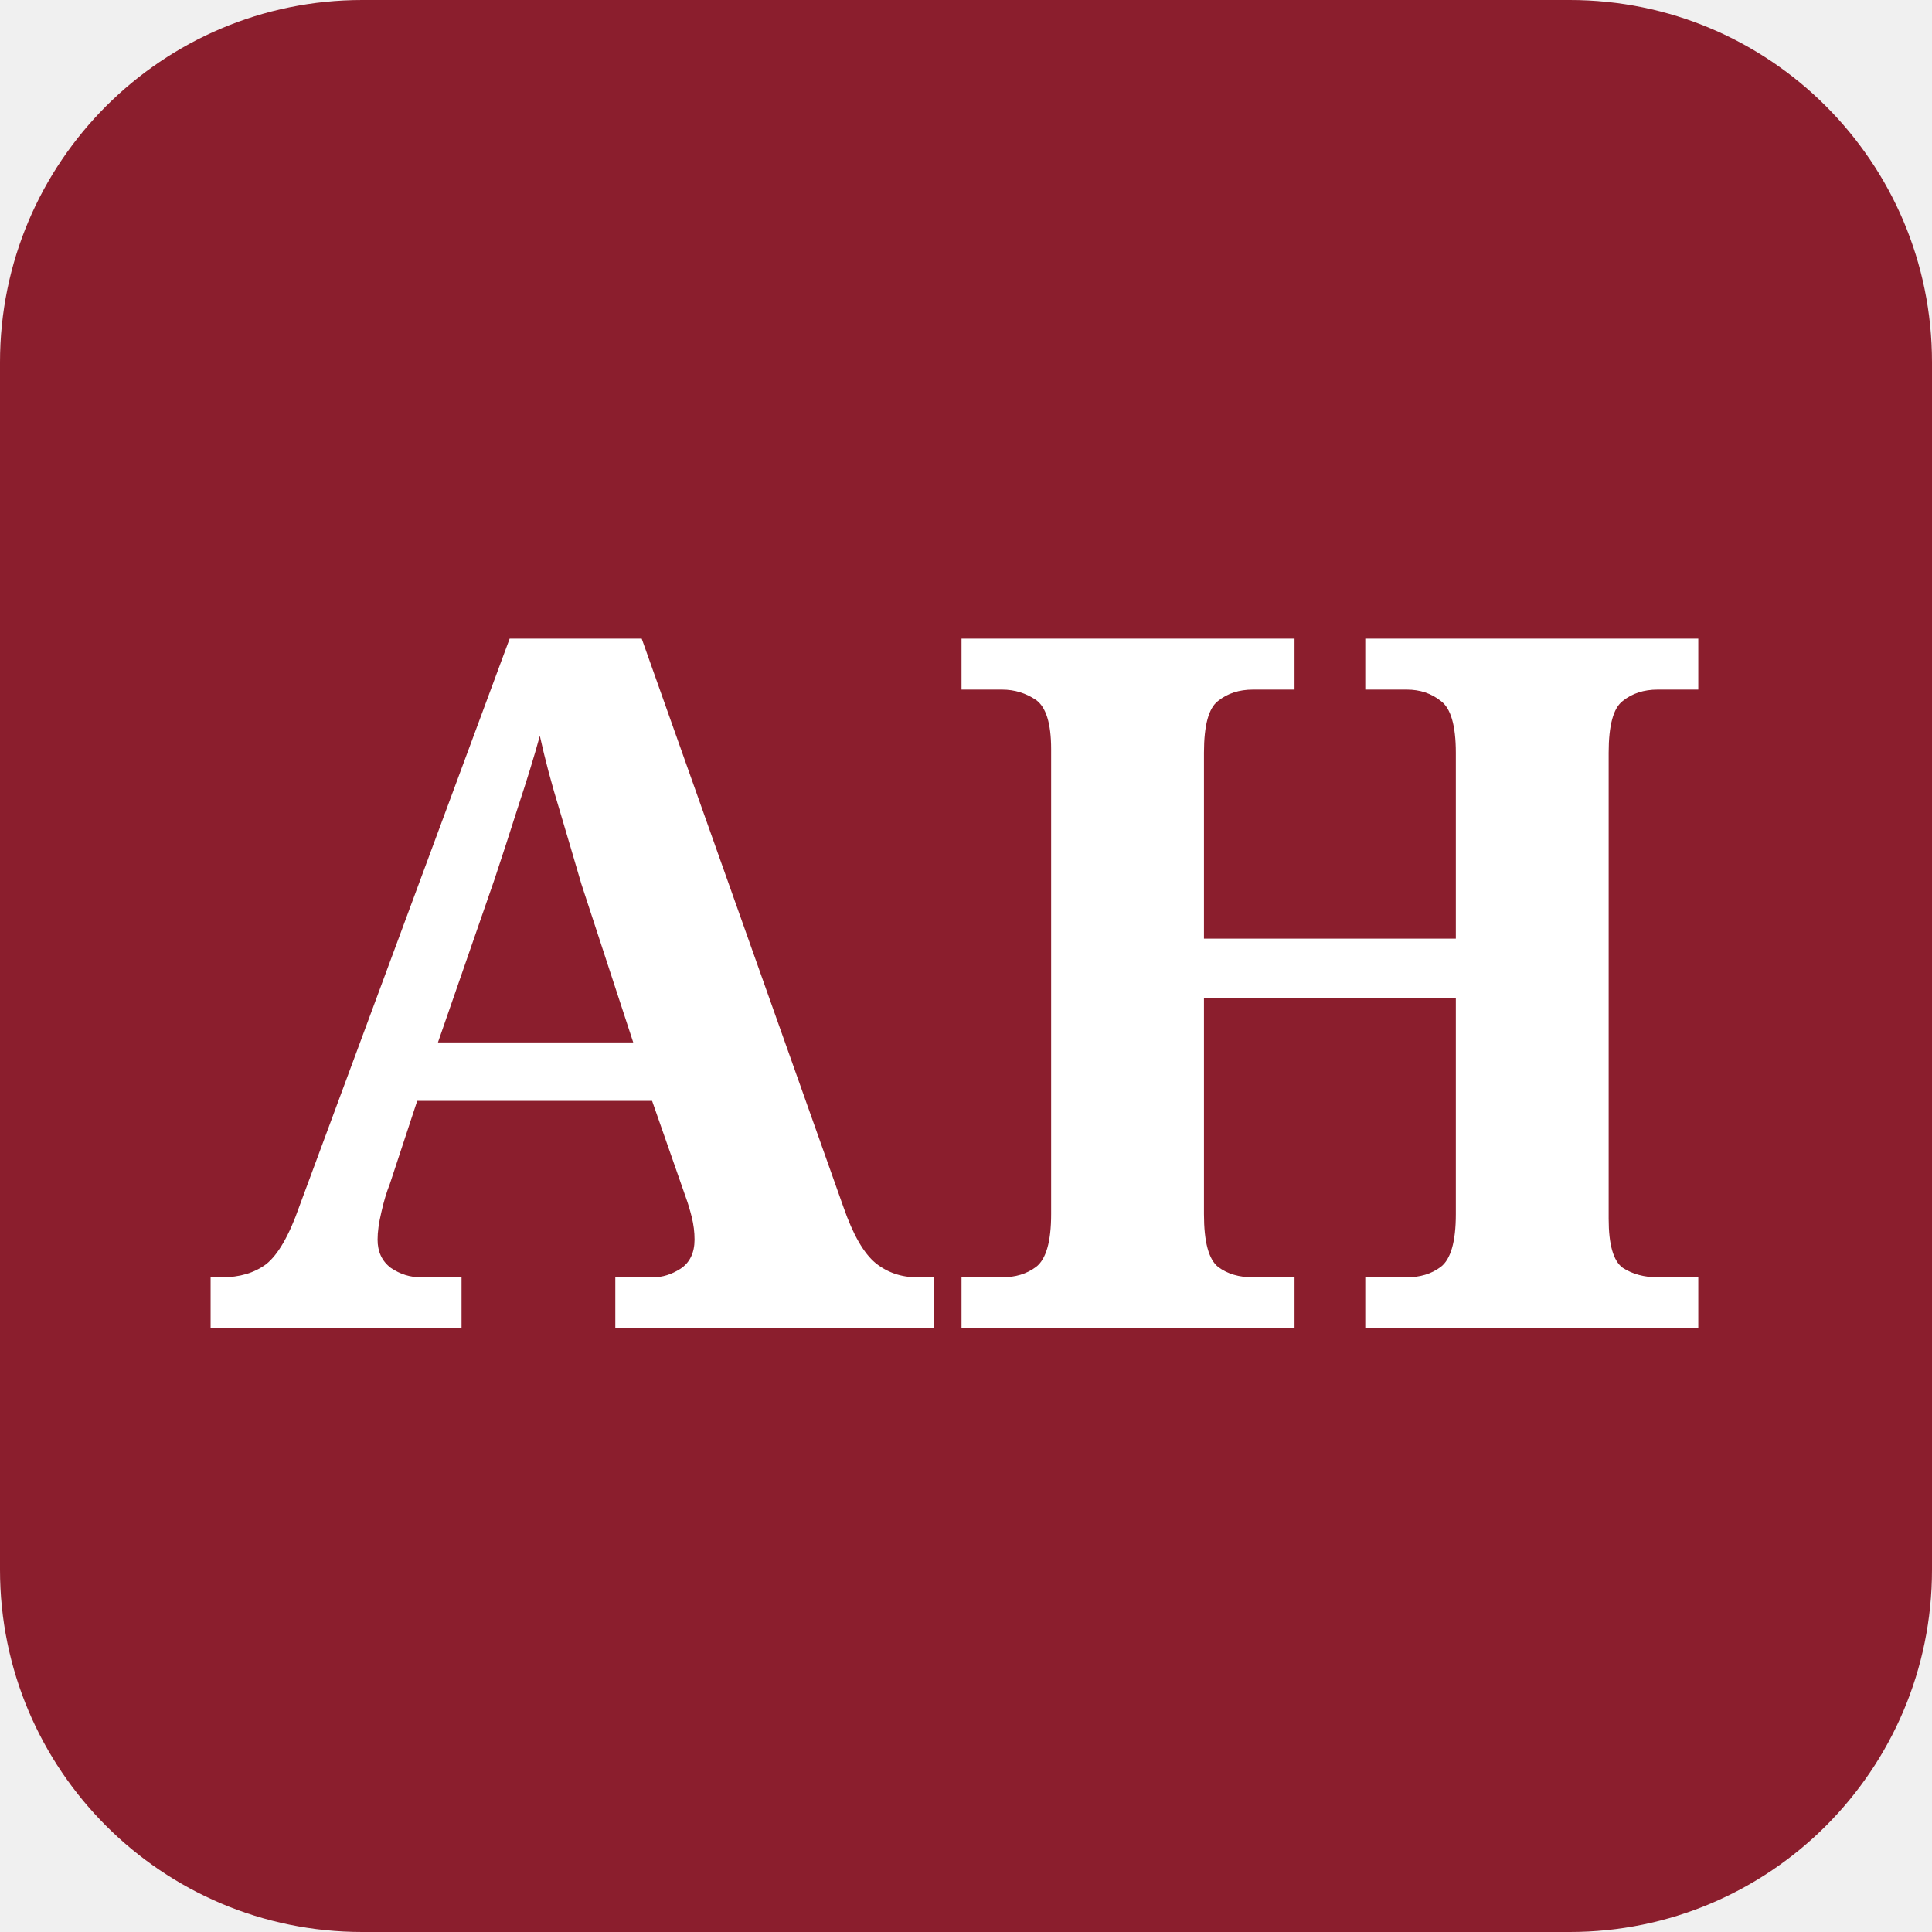
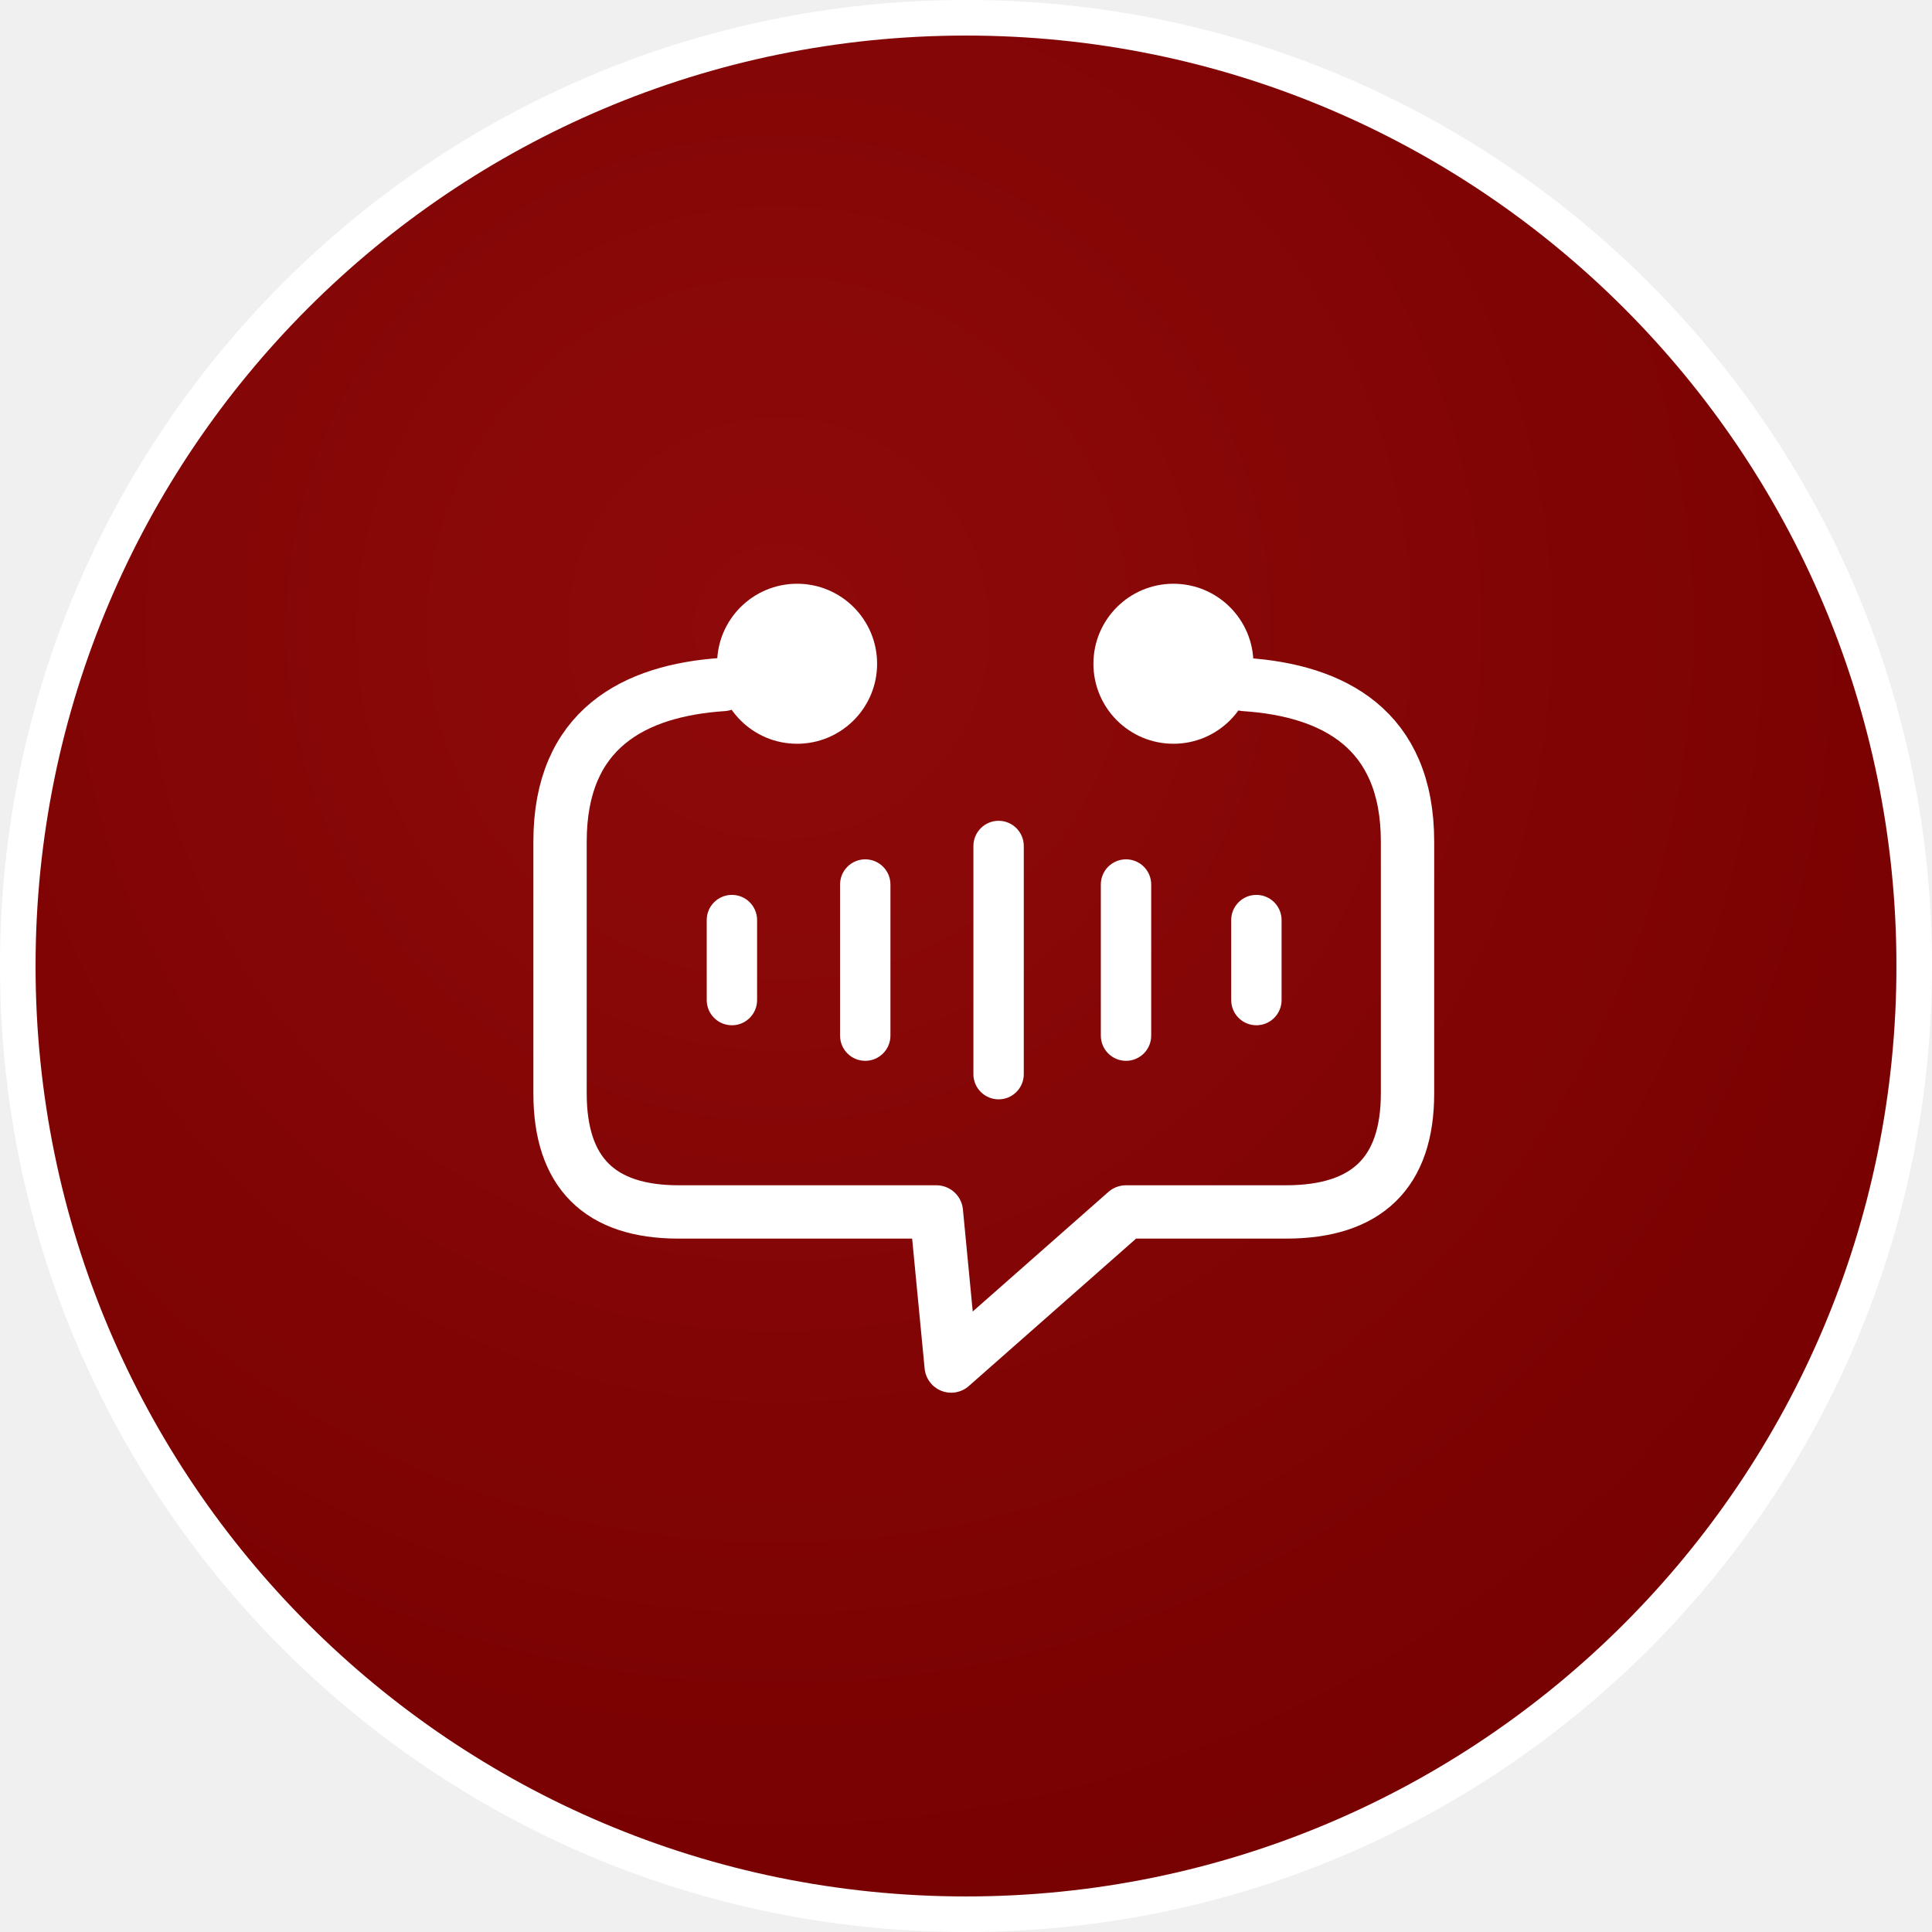
- <svg xmlns="http://www.w3.org/2000/svg" viewBox="0 0 32 32">
-   <rect width="32" height="32" rx="6" fill="#8B1E2D" />
-   <text x="16" y="22" font-family="Georgia, serif" font-size="16" font-weight="700" text-anchor="middle" fill="#ffffff">AH</text>
+ <svg xmlns="http://www.w3.org/2000/svg" viewBox="24 16 652 652" width="652" height="652">
+   <defs>
+     <radialGradient id="red" cx="40%" cy="32%" r="75%">
+       <stop offset="0" stop-color="#8f0a0a" />
+       <stop offset="1" stop-color="#760000" />
+     </radialGradient>
+   </defs>
+   <circle cx="350" cy="342" r="326" fill="#ffffff" />
+   <circle cx="350" cy="342" r="314" fill="url(#red)" />
+   <g fill="none" stroke="#ffffff" stroke-width="18" stroke-linecap="round" stroke-linejoin="round">
+     <path d="M268 247 C238 249 213 262 213 300 L213 385 Q213 425 253 425 L340 425 L345 477 L404 425 L458 425 Q499 425 499 385 L499 300 C499 262 474 249 444 247" />
+   </g>
+   <circle cx="293" cy="240" r="27" fill="#ffffff" />
+   <circle cx="420" cy="240" r="27" fill="#ffffff" />
+   <g fill="#ffffff">
+     <rect x="262.5" y="318" width="17" height="44" rx="8.5" />
+     <rect x="307.5" y="306" width="17" height="68" rx="8.5" />
+     <rect x="352.5" y="293" width="17" height="94" rx="8.5" />
+     <rect x="395.5" y="306" width="17" height="68" rx="8.5" />
+     <rect x="439.5" y="318" width="17" height="44" rx="8.5" />
+   </g>
</svg>
